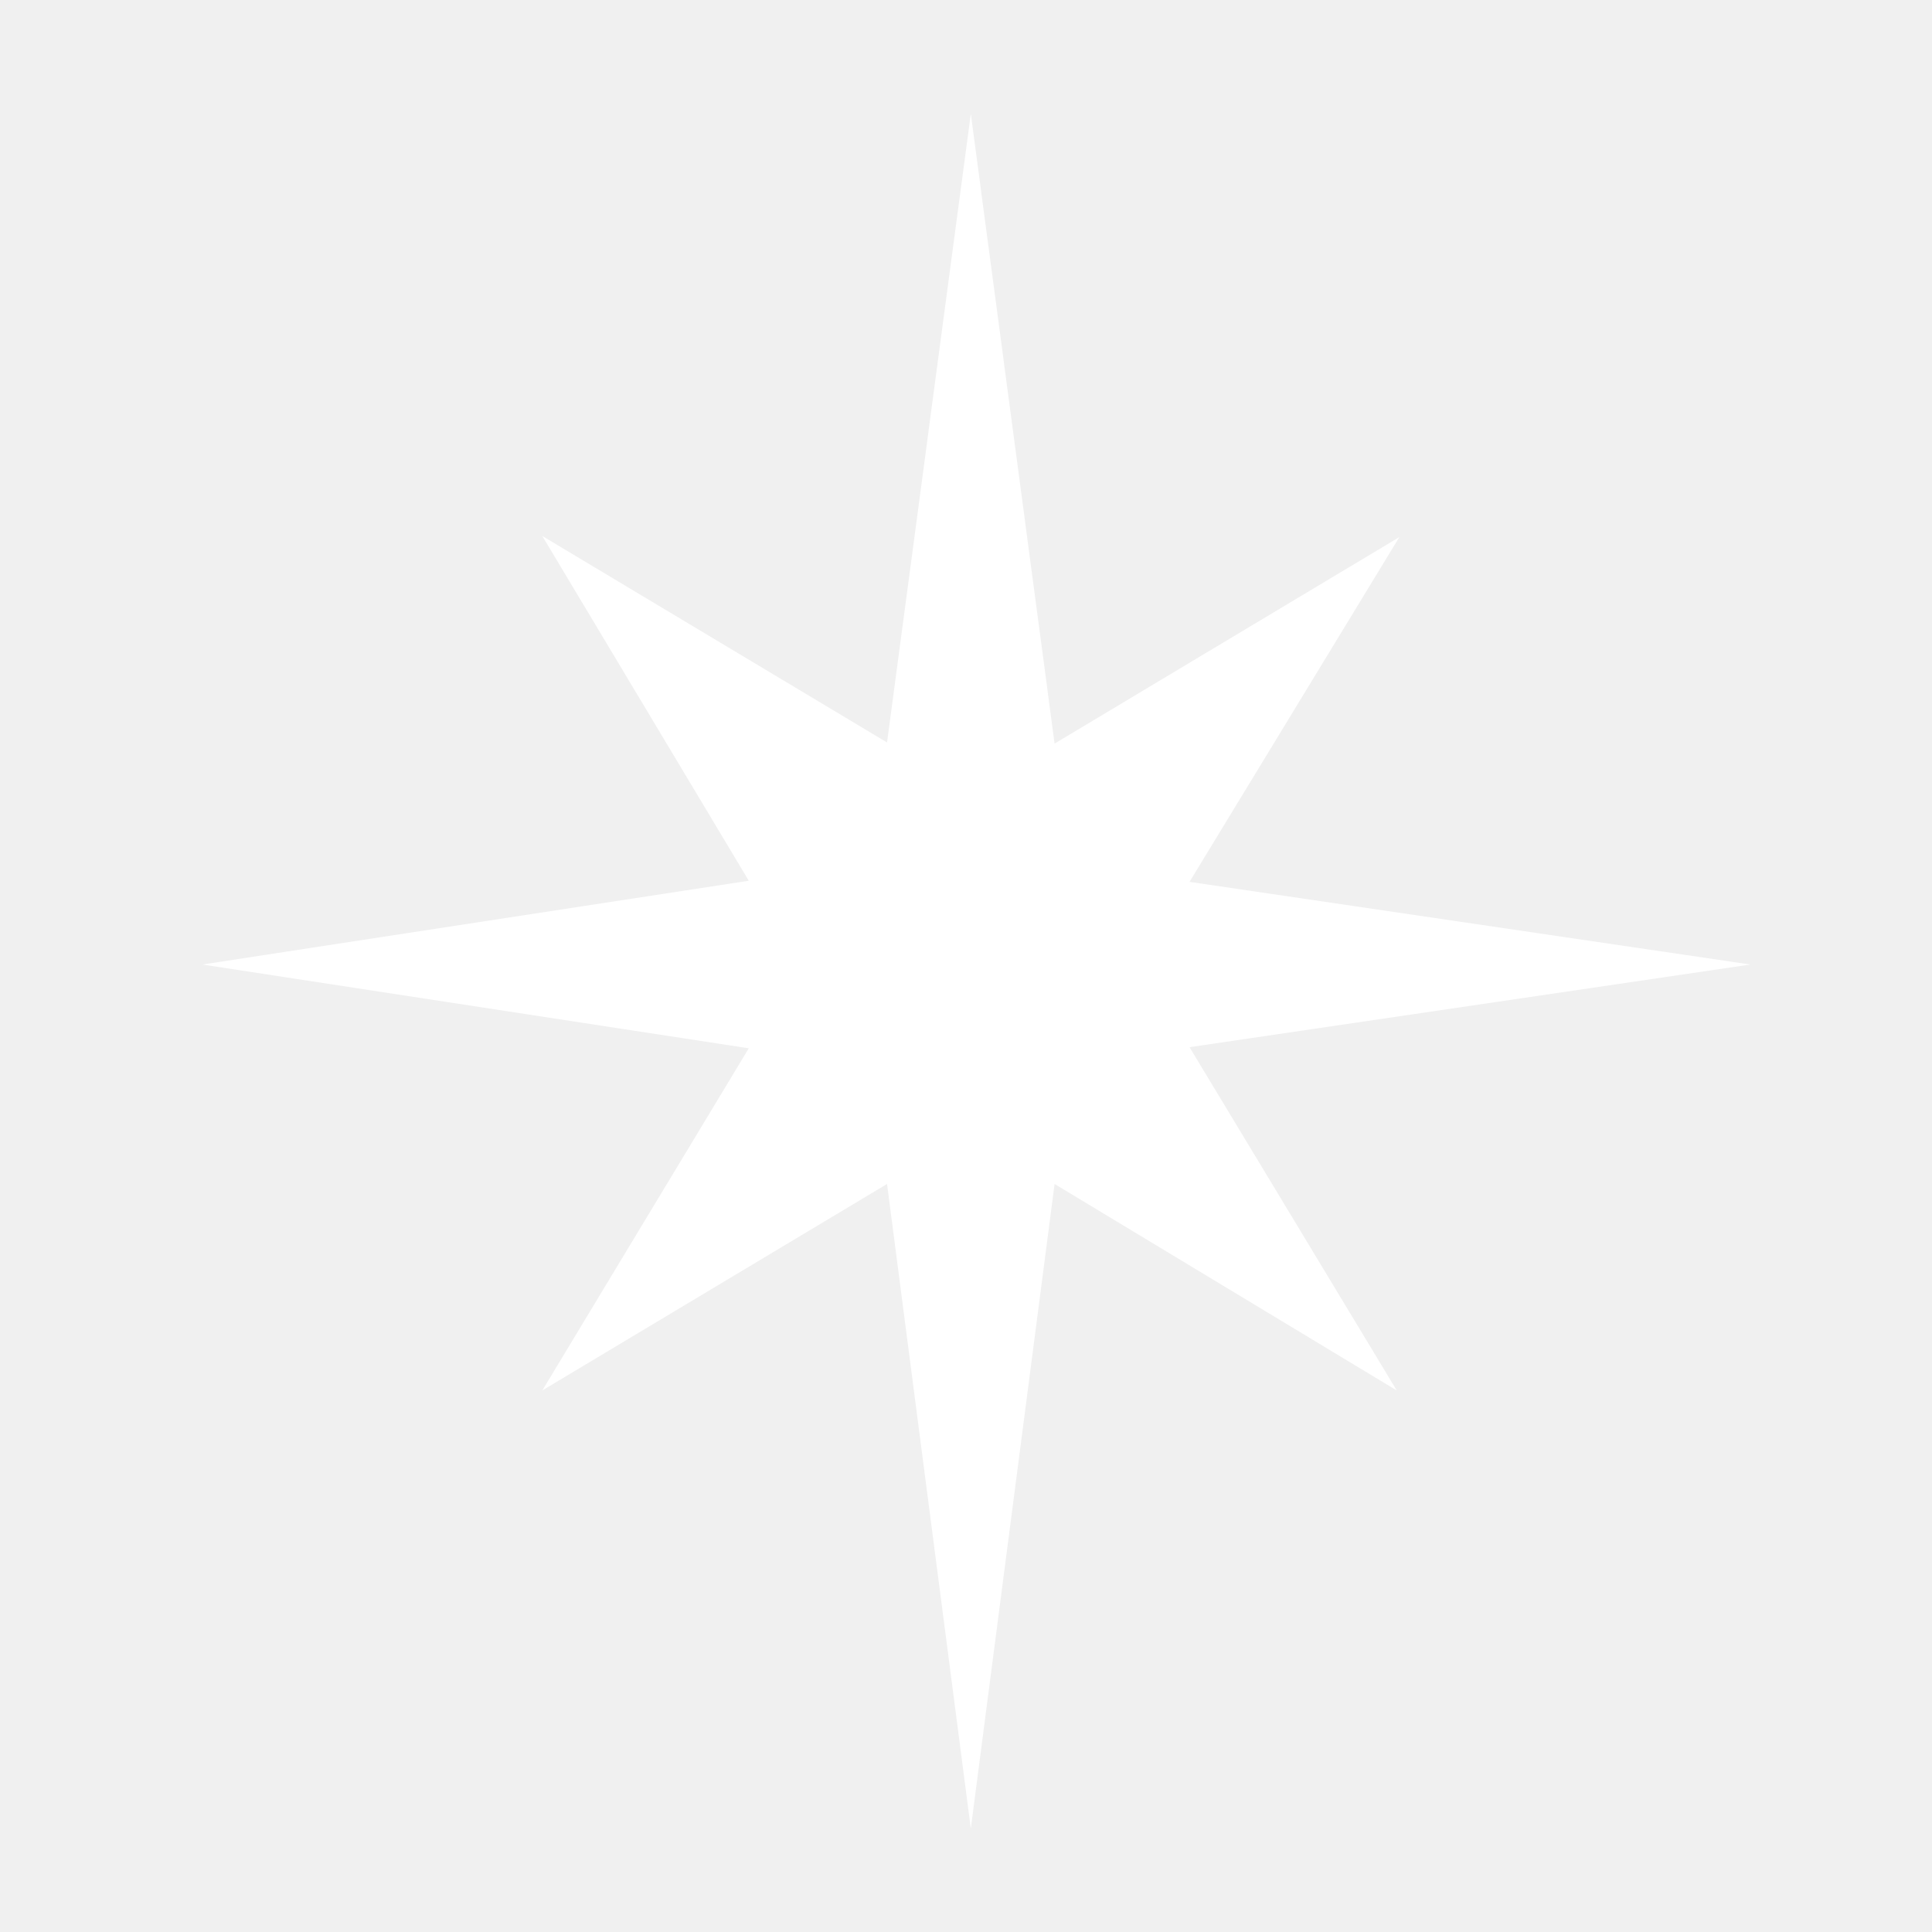
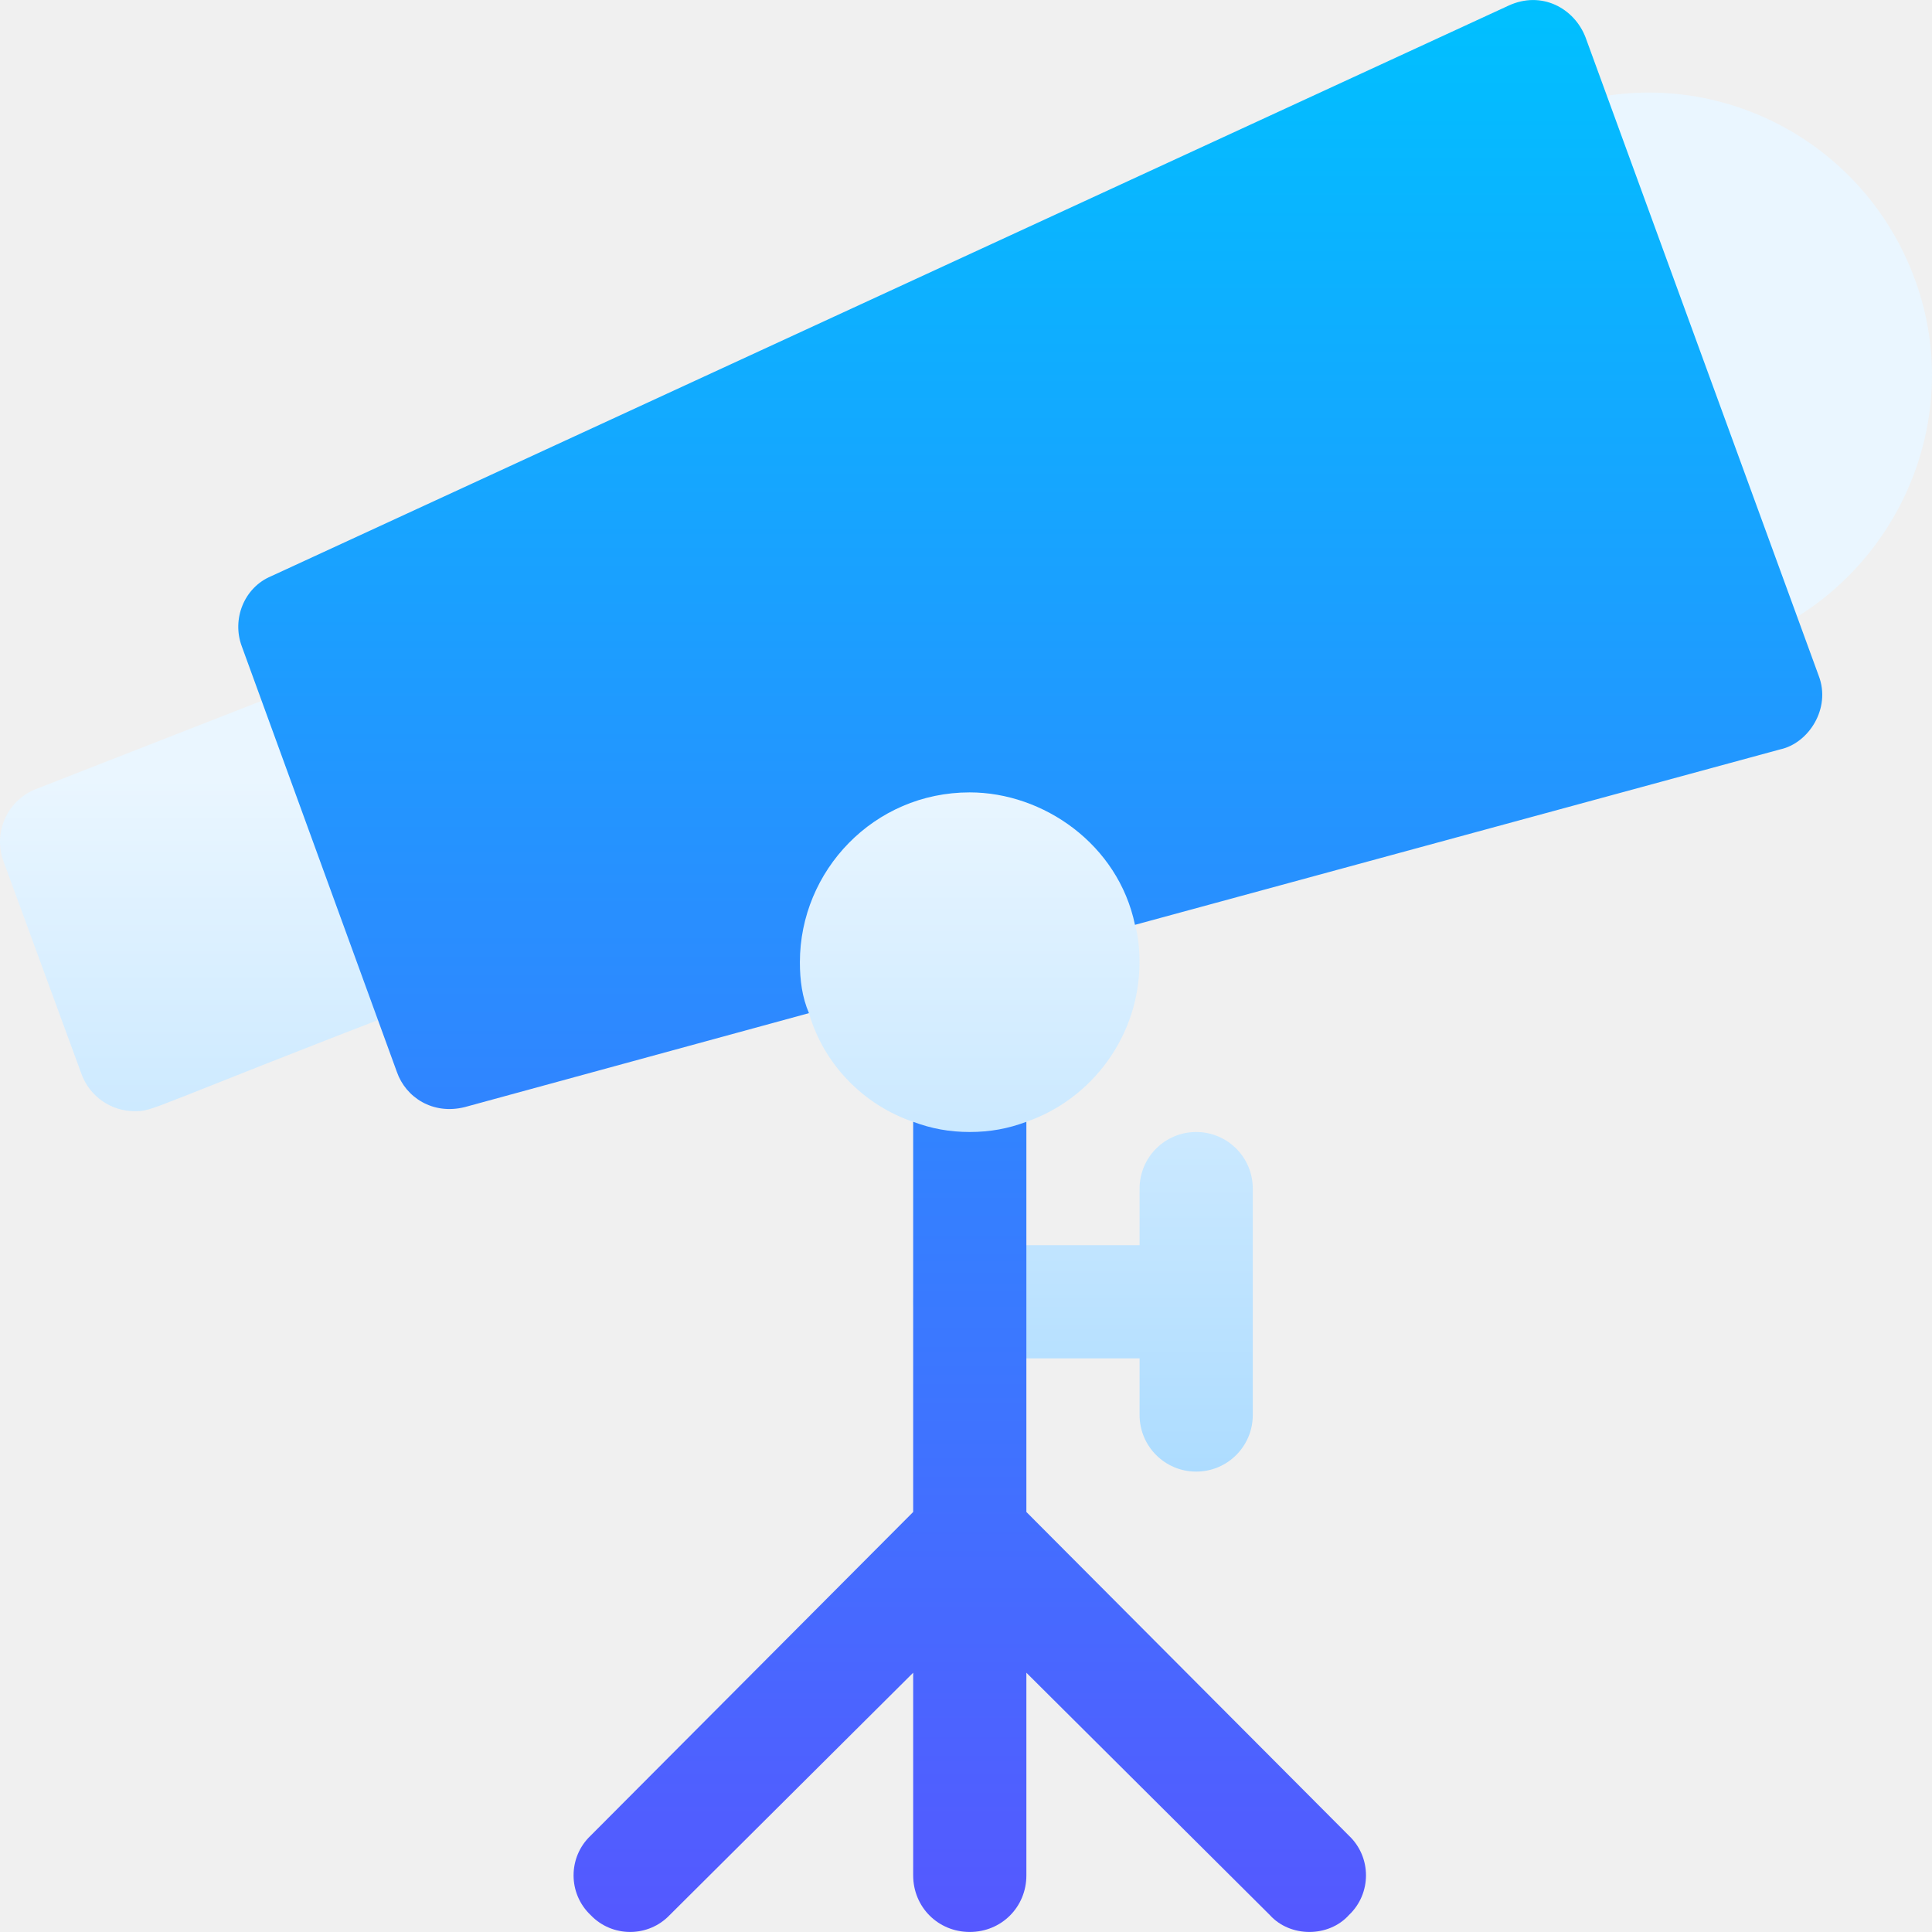
- <svg xmlns="http://www.w3.org/2000/svg" version="1.1" id="astronomy_1_" x="0px" y="0px" viewBox="44.6 134.2 521.2 521.2" enable-background="new 44.6 134.2 521.2 521.2" xml:space="preserve">
-   <path fill="#FFFFFF" d="M421.4,509.3l-92.3-55.7l-22.6,173.9l-22.6-173.9l-93,55.7l55.7-92.3L99.2,394.4l147.4-22.6l-55.7-93  l93,55.7l22.6-169.6l22.6,169.9l93-55.7l-56.6,93l151.3,22.3l-151.3,22.3L421.4,509.3z" />
+ <svg xmlns="http://www.w3.org/2000/svg" id="Capa_1" enable-background="new 0 0 512.002 512.002" height="512" viewBox="0 0 512.002 512.002" width="512">
+   <linearGradient id="SVGID_1_" gradientUnits="userSpaceOnUse" x1="256.001" x2="256.001" y1="389.992" y2="24.531">
+     <stop offset="0" stop-color="#addcff" />
+     <stop offset=".503" stop-color="#eaf6ff" />
+     <stop offset="1" stop-color="#eaf6ff" />
+   </linearGradient>
+   <linearGradient id="SVGID_2_" gradientUnits="userSpaceOnUse" x1="273.032" x2="273.032" y1="511.992" y2=".01">
+     <stop offset="0" stop-color="#5558ff" />
+     <stop offset="1" stop-color="#00c0ff" />
+   </linearGradient>
  <g>
    <g>
-       <path fill="none" d="M305.2,134.2c-143.9,0-260.6,116.7-260.6,260.6s116.7,260.6,260.6,260.6s260.6-116.7,260.6-260.6    S449.1,134.2,305.2,134.2z" />
+       <g>
+         <path d="m271.982 297.291c17.401-6 30-22.8 30-42.299 0-3.3-.3-6.901-1.199-9.9l-9.901-49.799-108.9 29.7 32.401 43.501c3.9 13.499 14.399 24.3 27.599 28.799l15 32.701zm45.02 2.701c-8.291 0-15 6.709-15 15v15h-45c-8.291 0-15 6.709-15 15s6.709 15 15 15h45v15c0 8.291 6.709 15 15 15s15-6.709 15-15v-60c0-8.291-6.709-15-15-15zm190.469-225.937c-14.27-39.068-57.385-59.2-96.079-44.941-7.749 2.856-11.719 11.426-8.921 19.175l40.811 112.808c2.969 8.2 11.975 11.806 19.717 8.936 38.642-14.65 58.578-57.717 44.472-95.978zm-405.015 115.166c-2.842-7.764-11.44-11.689-19.233-8.921l-73.38 28.692c-7.866 2.899-11.752 11.551-8.921 19.263l20.684 56.396c2.227 6.064 7.969 9.829 14.077 9.829 5.245 0 2.608-.344 78.55-29.601 7.902-2.913 11.744-11.604 8.921-19.263z" fill="url(#SVGID_1_)" />
+       </g>
+     </g>
+     <g>
+       <g>
+         <path d="m272.001 400.691v-103.4c-4.799 1.8-9.6 2.701-15 2.701s-10.201-.901-15-2.701v103.4l-85.499 85.8c-6 5.7-6 15.3 0 21 5.7 6 15.298 6 20.999 0l64.501-64.2v53.701c0 8.399 6.599 15 15 15s15-6.601 15-15v-53.701l64.501 64.2c5.398 6.002 15.603 6 20.999 0 6-5.7 6-15.3 0-21zm209.981-221.6-61.8-169.201c-2.942-7.646-11.57-12.474-20.4-8.399l-327.9 151.2c-7.2 3.001-10.501 11.4-7.8 18.6l41.1 112.8c2.356 6.733 9.518 11.423 17.999 9.3l91.201-24.898c-1.8-4.201-2.401-8.701-2.401-13.501 0-24.257 19.597-45 45-45 19.483 0 39.344 13.729 43.801 35.1l170.999-46.5c7.516-1.612 13.522-10.865 10.201-19.501z" fill="url(#SVGID_2_)" />
+       </g>
    </g>
  </g>
</svg>
